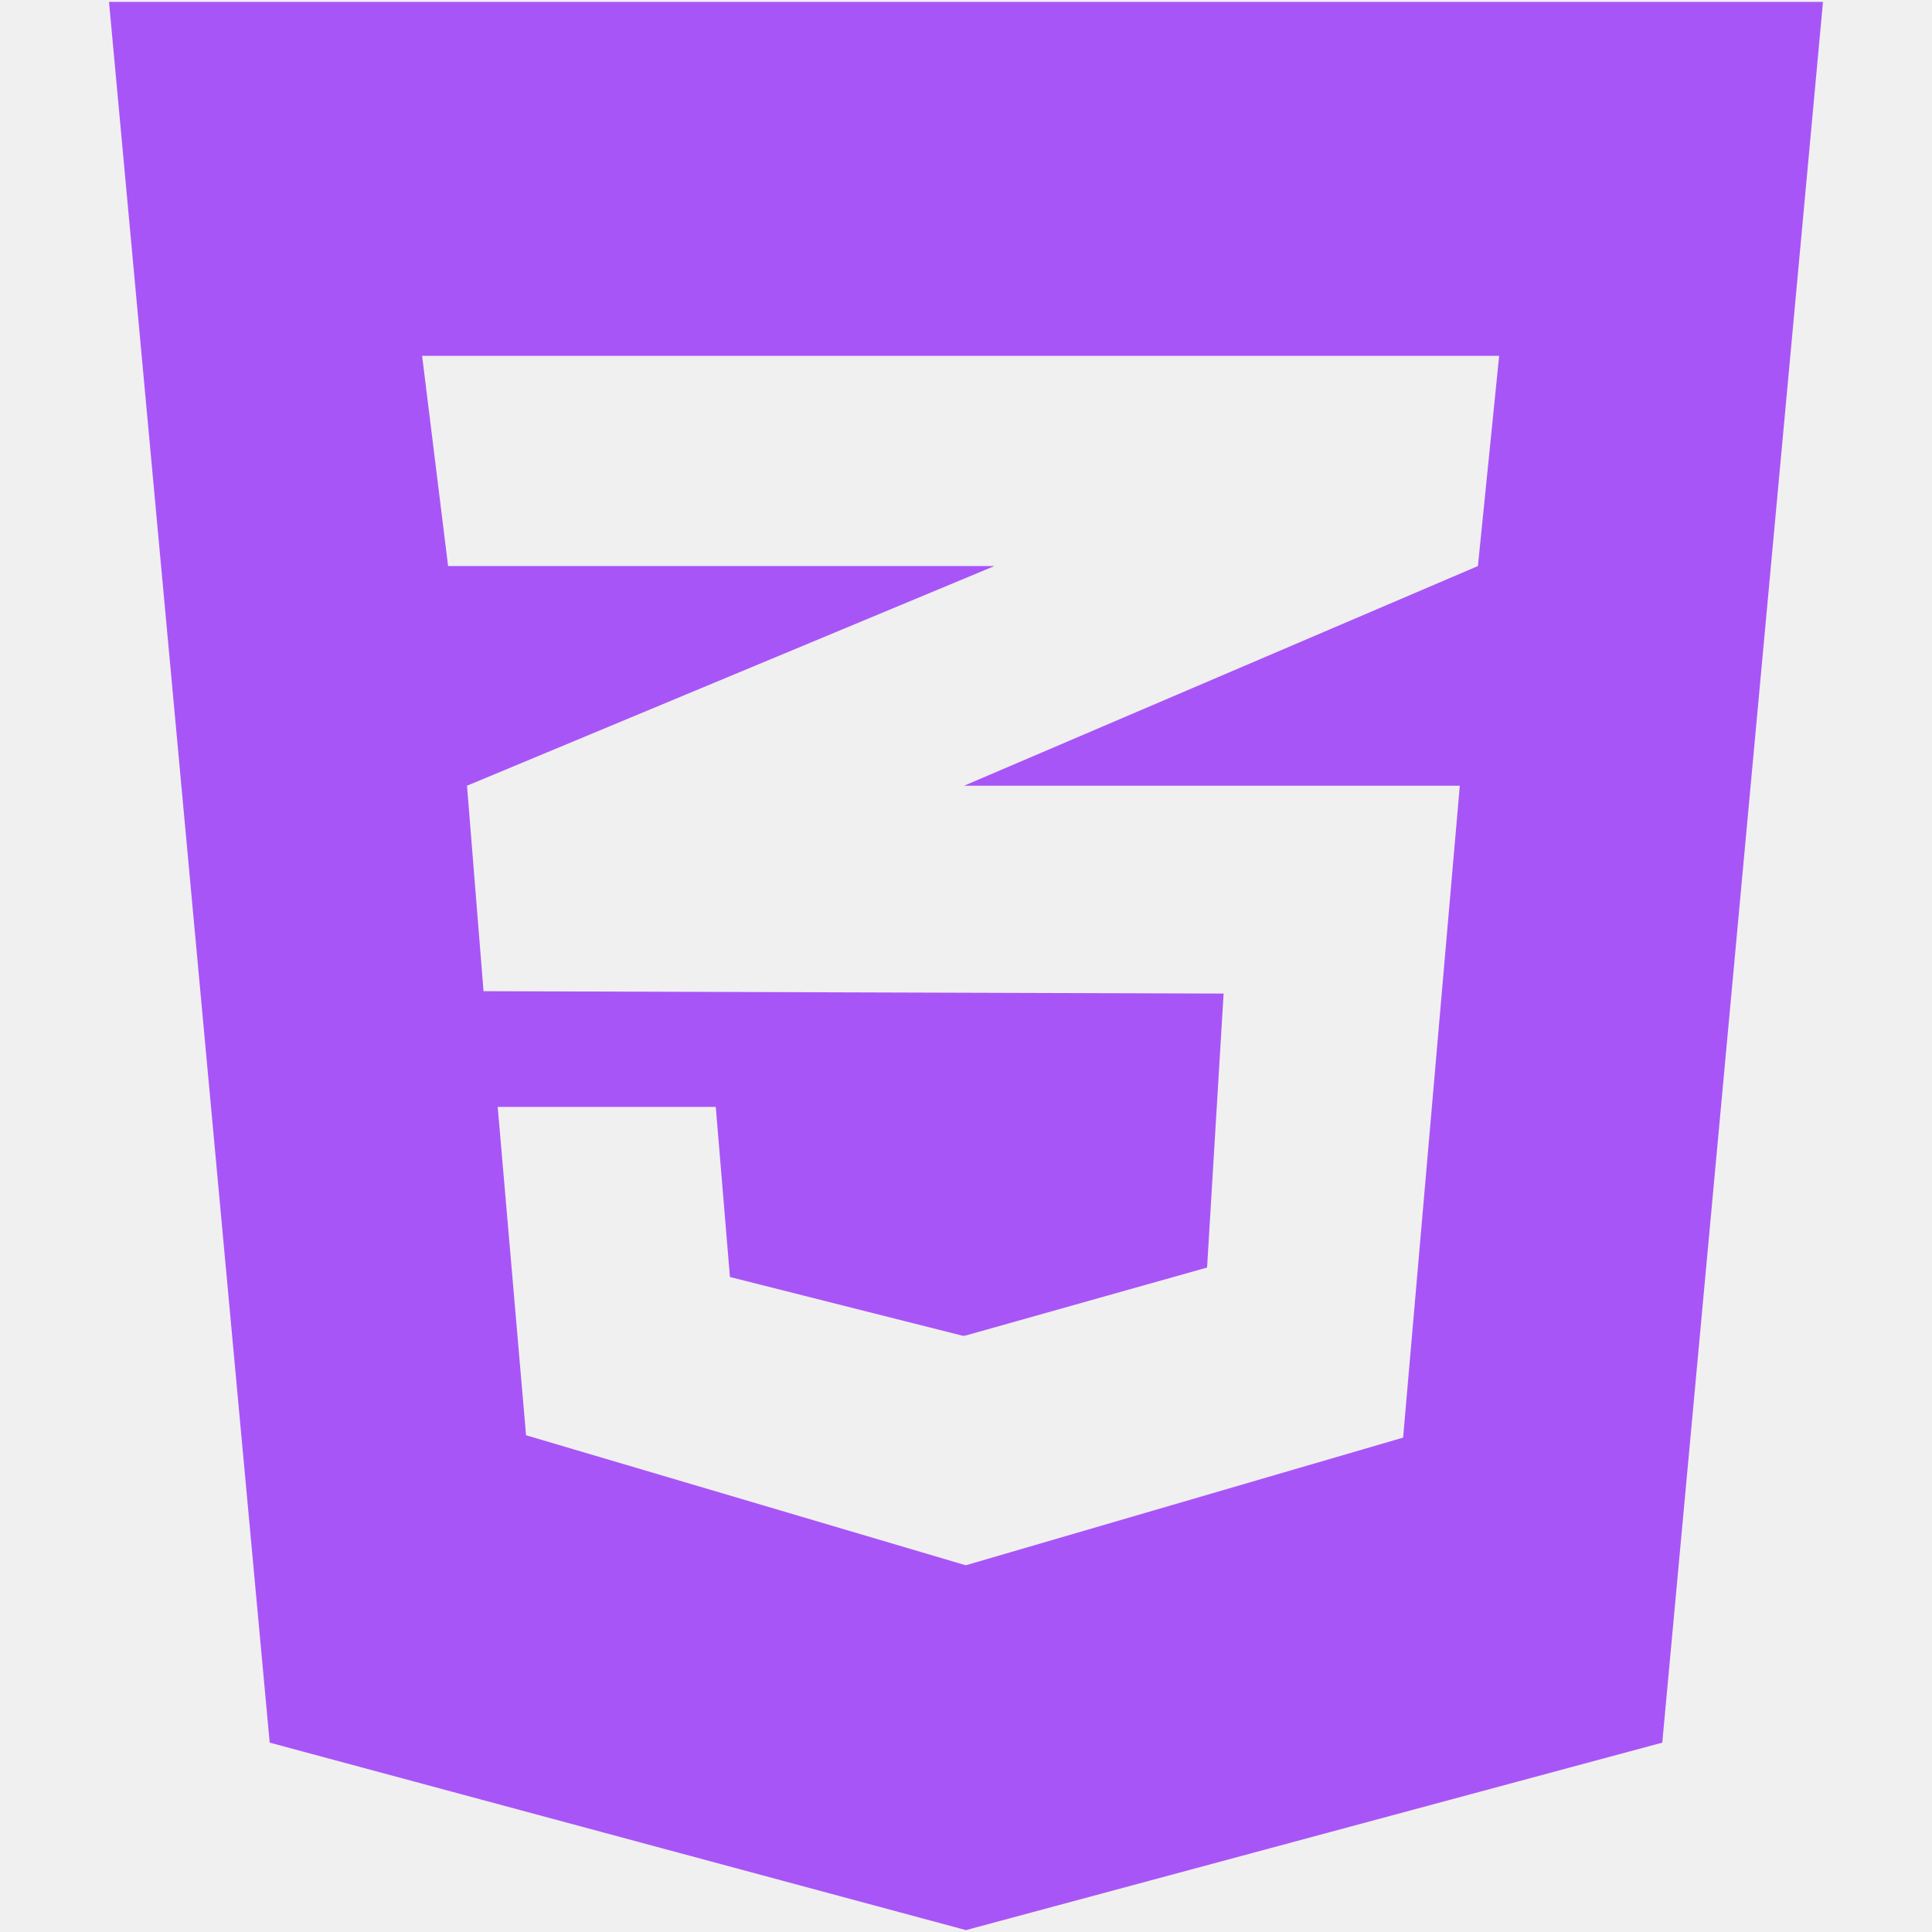
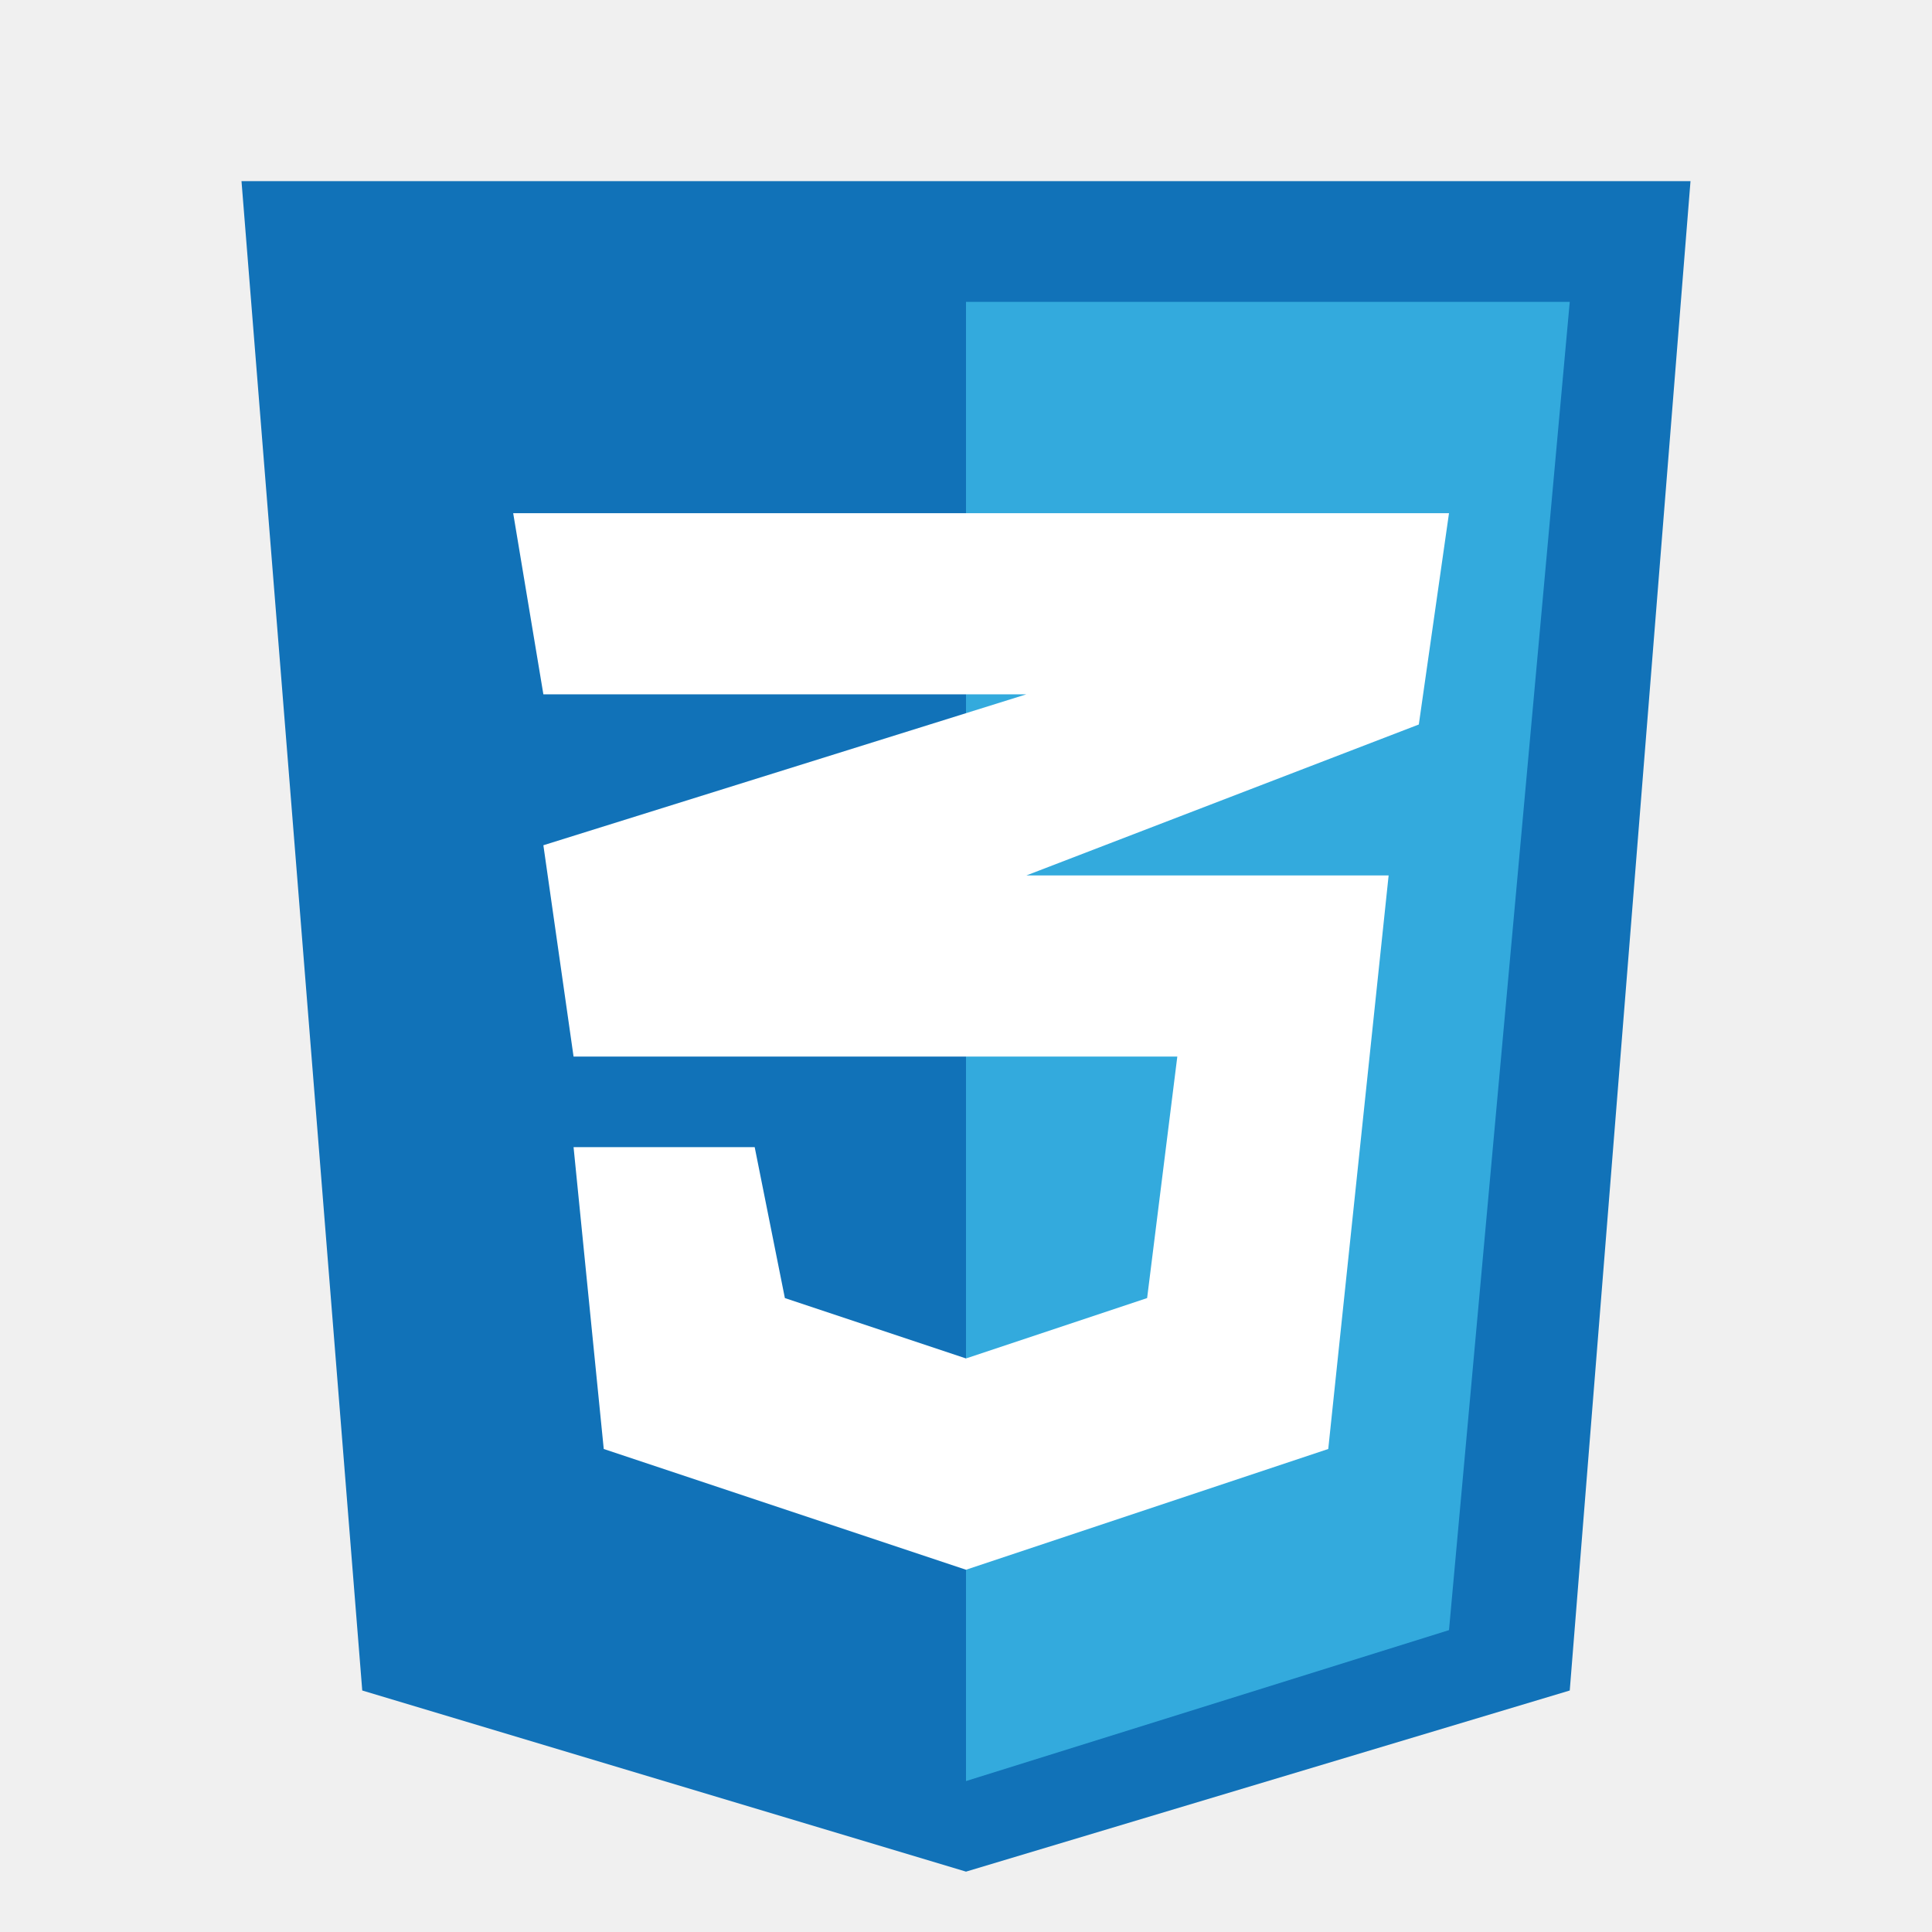
- <svg xmlns="http://www.w3.org/2000/svg" fill="#A855F7" version="1.1" width="800px" height="800px" viewBox="0 0 512 512" enable-background="new 0 0 512 512" xml:space="preserve">
-   <g id="c133de6af664cd4f011a55de6b001b19">
-     <path display="inline" d="M483.111,0.501l-42.59,461.314l-184.524,49.684L71.47,461.815L28.889,0.501H483.111z M397.29,94.302   H255.831H111.866l6.885,55.708h137.08h7.7l-7.7,3.205l-132.07,55.006l4.38,54.453l127.69,0.414l68.438,0.217l-4.381,72.606   l-64.058,18.035v-0.057l-0.525,0.146l-61.864-15.617l-3.754-45.07h-0.205H132.1h-0.202l7.511,87.007l116.423,34.429v-0.062   l0.21,0.062l115.799-33.802l15.021-172.761h-131.03h-0.323l0.323-0.14l135.83-58.071L397.29,94.302z">
- 
- </path>
-   </g>
+ <svg xmlns="http://www.w3.org/2000/svg" width="800px" height="800px" viewBox="0 0 32 32" fill="none">
+   <path d="M6 28L4 3H28L26 28L16 31L6 28Z" fill="#1172B8" />
+   <path d="M26 5H16V29.5L24 27L26 5Z" fill="#33AADD" />
+   <path d="M19.5 17.5H9.5L9 14L17 11.5H9L8.5 8.5H24L23.5 12L17 14.5H23L22 24L16 26L10 24L9.5 19H12.5L13 21.5L16 22.5L19 21.5L19.5 17.5Z" fill="white" />
</svg>
